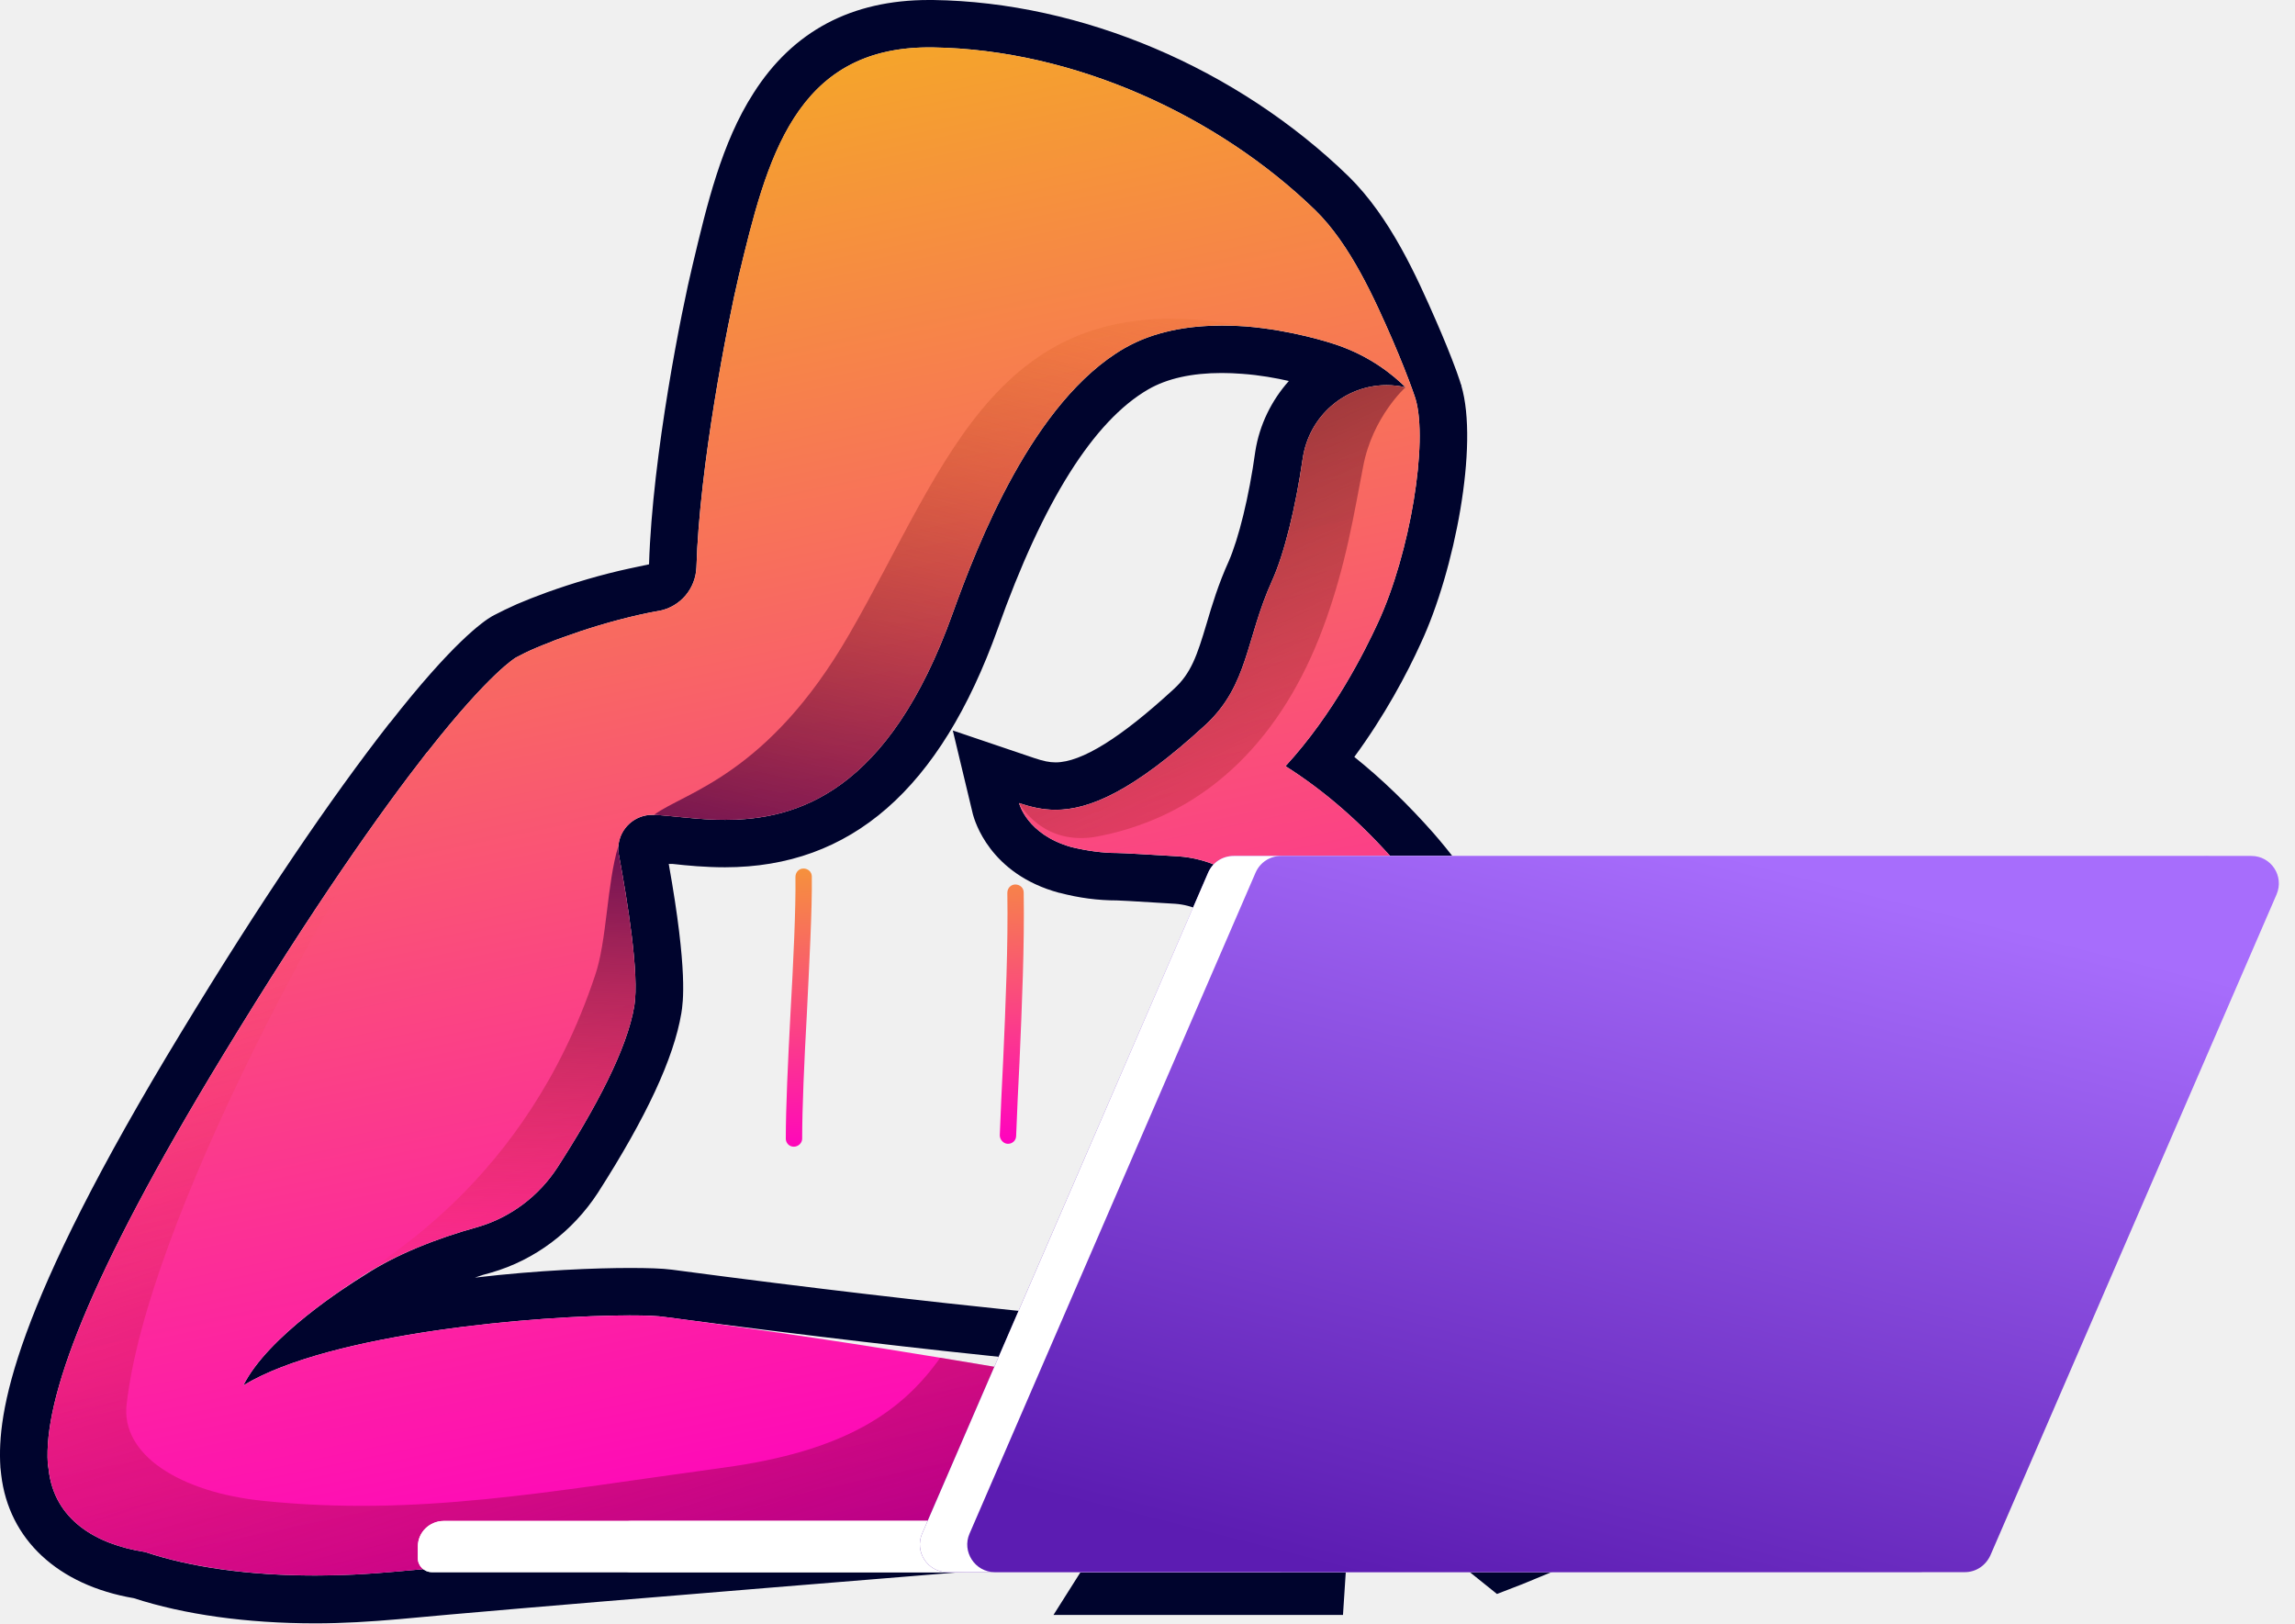
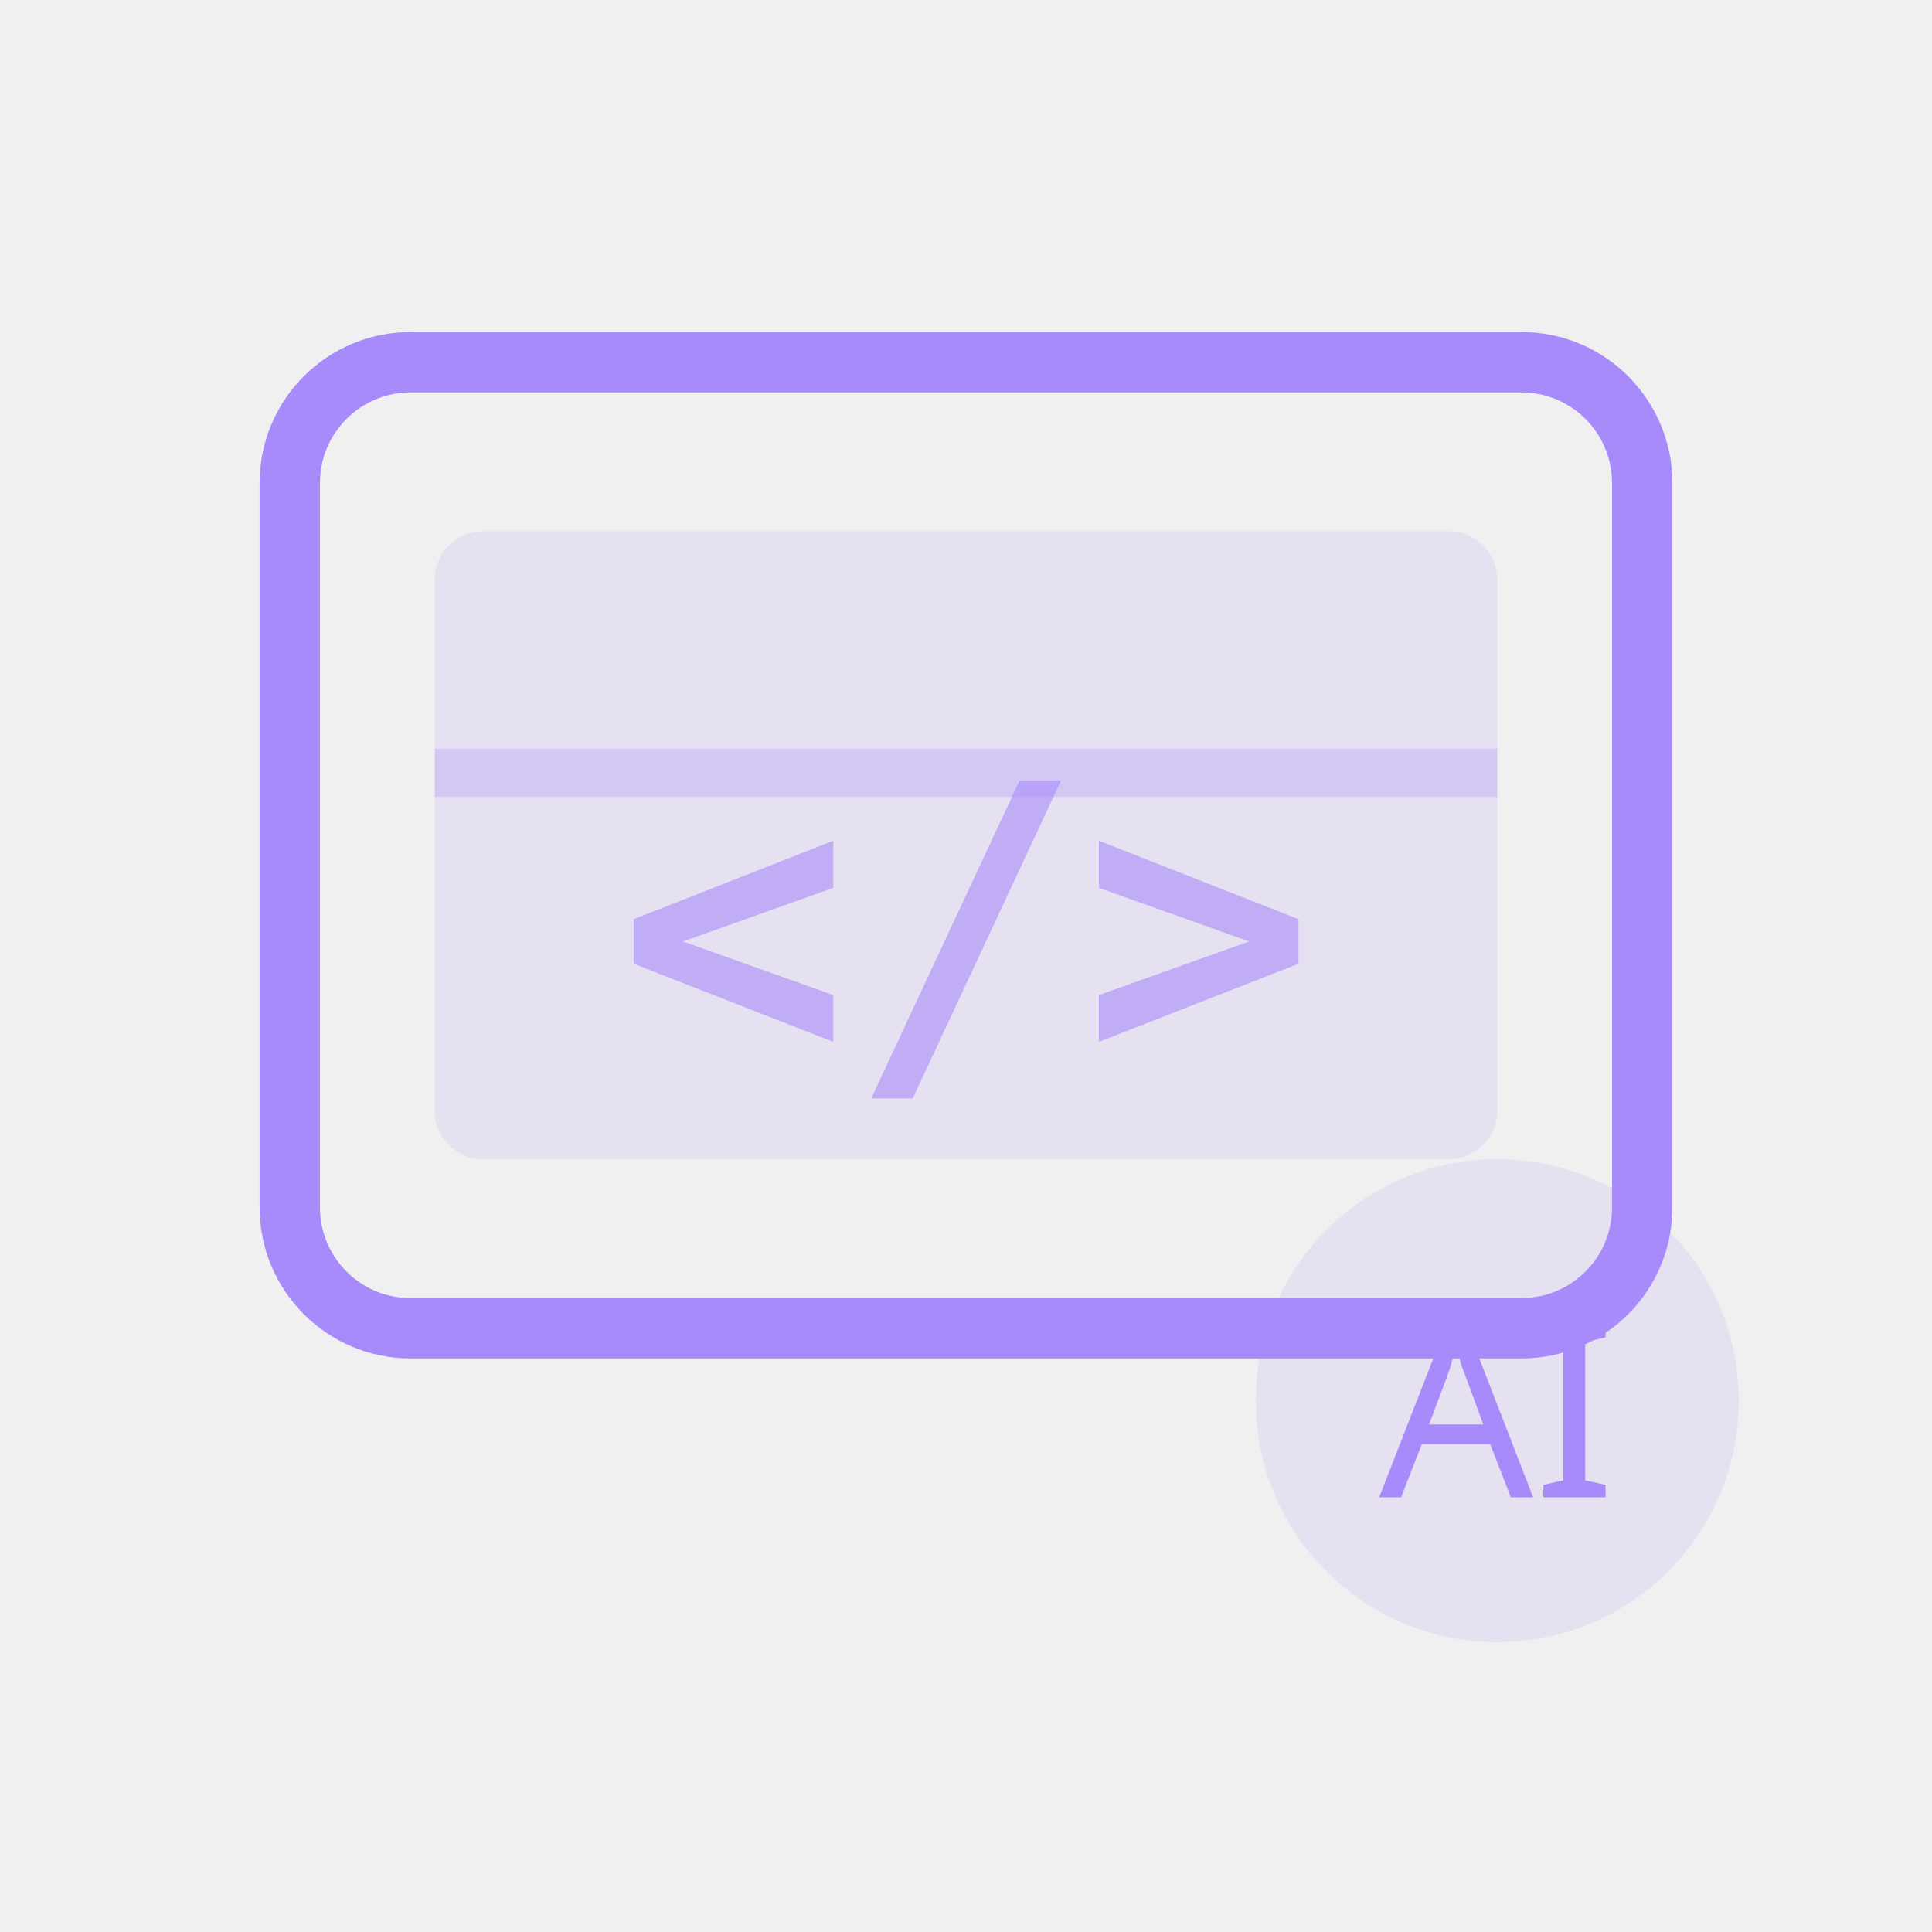
- <svg xmlns="http://www.w3.org/2000/svg" width="123" height="87" viewBox="0 0 123 87" fill="none">
-   <path fill-rule="evenodd" clip-rule="evenodd" d="M40.384 4.992C38.675 7.645 37.888 10.973 37.123 14.189C36.561 16.483 34.964 24.375 34.785 30.244C34.44 30.319 34.087 30.394 33.728 30.469C32.266 30.784 30.737 31.234 29.298 31.751C29.013 31.856 28.736 31.961 28.466 32.066C28.211 32.171 27.956 32.276 27.701 32.38C27.252 32.583 26.824 32.785 26.442 32.988L26.419 33.01H26.397C25.857 33.325 24.238 34.472 20.91 38.722L20.888 38.744L20.865 38.767C17.717 42.792 13.962 48.323 9.757 55.249C0.65 70.203 -0.159 75.734 0.02 78.613V78.635C0.035 78.785 0.05 78.92 0.065 79.04C0.47 82.503 3.101 84.954 7.171 85.651C9.87 86.528 13.22 87 16.908 87C18.347 87 19.854 86.91 21.383 86.775C22.17 86.708 23.091 86.618 24.103 86.528C33.548 85.696 51.289 84.279 51.469 84.257L52.211 84.189L52.819 83.74C62.51 76.341 63.005 74.947 63.252 74.273L64.399 71.125L61.049 70.855C60.959 70.855 51.559 70.113 35.999 68.044C35.481 67.977 34.717 67.954 33.75 67.954C31.996 67.954 28.893 68.066 25.453 68.471C25.737 68.366 26.03 68.276 26.33 68.201C28.668 67.527 30.692 65.998 32.041 63.929C34.65 59.859 36.111 56.711 36.516 54.305C36.606 53.743 36.876 52.079 35.841 46.3C35.916 46.3 35.984 46.3 36.044 46.3C36.831 46.389 37.798 46.48 38.855 46.48C45.6 46.48 50.39 42.297 53.471 33.707C55.899 26.871 58.62 22.554 61.543 20.867C62.555 20.283 63.882 19.99 65.478 19.99C65.838 19.99 66.206 20.005 66.58 20.035C67.525 20.103 68.379 20.26 69.076 20.418C68.154 21.452 67.502 22.756 67.277 24.195C66.94 26.646 66.378 28.873 65.861 30.064C65.299 31.301 64.961 32.425 64.669 33.415C64.152 35.146 63.837 36.091 62.892 36.945C60.082 39.531 57.968 40.858 56.574 40.858C56.236 40.858 55.922 40.79 55.45 40.633L51.065 39.149L52.144 43.646C52.234 43.961 53.021 46.839 56.776 47.851H56.799C57.811 48.121 58.845 48.256 59.857 48.256C59.947 48.256 60.441 48.278 62.983 48.436C64.849 48.571 66.288 50.055 66.378 51.899C66.918 64.491 66.355 67.999 66.131 68.853C65.636 69.978 61.858 77.668 60.352 80.299C59.924 81.064 59.452 81.828 58.935 82.638L56.461 86.55H71.977L72.134 84.144C72.134 84.122 72.269 82.098 72.404 79.107C76.159 82.165 79.038 84.459 79.083 84.504L80.23 85.426L81.624 84.886C81.759 84.819 85.154 83.47 88.572 81.941C90.618 80.996 92.26 80.187 93.407 79.512C94.733 78.77 97.162 77.376 96.555 75.015C96.15 73.373 90.236 64.064 88.415 61.231C86.009 57.475 80.05 48.346 76.834 44.658C75.462 43.106 74.068 41.757 72.584 40.566C74.203 38.362 75.395 36.136 76.159 34.449C77.958 30.581 79.263 23.858 78.318 20.665V20.62L78.296 20.598C78.296 20.598 78.228 20.35 78.071 19.923C77.734 19.001 77.351 18.079 76.969 17.202C75.935 14.841 74.518 11.648 72.269 9.444C66.288 3.643 57.968 0.112 50.008 0C49.933 0 49.858 0 49.783 0C45.645 0 42.497 1.664 40.384 4.992ZM49.985 2.541C57.608 2.653 65.299 6.229 70.493 11.266C72.382 13.11 73.686 16.055 74.63 18.214C75.103 19.316 75.462 20.238 75.665 20.8C75.8 21.16 75.867 21.385 75.867 21.385C76.542 23.678 75.597 29.615 73.843 33.392C73.146 34.899 71.482 38.249 68.896 41.06C70.988 42.387 72.944 44.073 74.923 46.344C80.005 52.146 93.721 74.16 94.081 75.622C94.441 77.061 80.679 82.503 80.679 82.503C80.679 82.503 75.642 78.478 70.111 73.935C69.863 79.512 69.594 83.987 69.594 83.987H61.094C61.603 83.192 62.09 82.383 62.555 81.558C64.197 78.725 68.424 70.09 68.559 69.708C69.414 66.875 69.189 57.768 68.919 51.786C68.784 48.638 66.31 46.12 63.162 45.895C61.611 45.805 60.217 45.715 59.857 45.715C59.092 45.715 58.283 45.602 57.428 45.4C55.022 44.725 54.617 43.039 54.617 43.039C55.225 43.241 55.854 43.399 56.574 43.399C58.373 43.399 60.711 42.432 64.624 38.834C66.918 36.698 66.76 34.247 68.177 31.121C68.829 29.682 69.436 27.209 69.818 24.578C70.156 22.284 72.09 20.642 74.316 20.642C74.645 20.642 74.983 20.68 75.328 20.755C74.675 20.103 73.461 19.113 71.707 18.506C71.257 18.349 69.234 17.697 66.783 17.494C66.363 17.465 65.928 17.45 65.478 17.45C63.724 17.45 61.858 17.742 60.262 18.664C55.36 21.497 52.391 29.165 51.065 32.853C47.624 42.477 42.7 43.938 38.855 43.938C37.37 43.938 36.066 43.714 35.054 43.669C35.024 43.669 34.994 43.669 34.964 43.669C33.997 43.669 33.21 44.411 33.143 45.333C33.128 45.483 33.136 45.64 33.166 45.805C33.638 48.323 34.267 52.236 33.997 53.9C33.615 56.239 31.884 59.454 29.882 62.557C28.893 64.086 27.386 65.233 25.633 65.75C23.361 66.38 21.225 67.234 19.539 68.336C18.594 68.921 14.367 71.597 13.04 74.25C17.695 71.417 28.916 70.495 33.75 70.495C34.605 70.495 35.257 70.517 35.661 70.585C51.469 72.676 60.869 73.418 60.869 73.418C60.374 74.767 51.267 81.716 51.267 81.716C51.267 81.716 33.458 83.155 23.878 83.987C22.867 84.077 21.945 84.167 21.135 84.234C19.666 84.369 18.257 84.437 16.908 84.437C13.31 84.437 10.184 83.987 7.778 83.177C5.147 82.773 2.899 81.446 2.606 78.748C2.591 78.642 2.576 78.538 2.561 78.433C2.337 74.97 4.675 68.516 11.938 56.576C16.818 48.548 20.393 43.511 22.867 40.341C22.882 40.326 22.897 40.311 22.912 40.296C26.285 36.001 27.656 35.236 27.656 35.236C27.949 35.079 28.308 34.899 28.736 34.719C28.945 34.629 29.17 34.539 29.41 34.449C29.65 34.344 29.905 34.247 30.175 34.157C31.344 33.73 32.783 33.28 34.29 32.943C34.62 32.868 34.957 32.8 35.302 32.74H35.324C36.471 32.515 37.281 31.549 37.325 30.402C37.483 25.005 38.989 17.337 39.597 14.774C41.081 8.635 42.565 2.541 49.783 2.541C49.843 2.541 49.91 2.541 49.985 2.541Z" fill="#00042D" />
-   <path d="M2.562 78.432C2.577 78.537 2.592 78.642 2.607 78.747C2.899 81.445 5.148 82.772 7.779 83.176C11.085 84.278 15.784 84.728 21.136 84.233C21.945 84.166 22.867 84.076 23.879 83.986C33.459 83.154 51.268 81.715 51.268 81.715C51.268 81.715 60.375 76.003 60.87 74.654C60.87 74.654 59.543 74.362 57.047 73.912C55.36 73.597 53.134 73.215 50.391 72.765C46.456 72.113 41.486 71.349 35.662 70.584C33.076 70.224 18.505 70.921 13.041 74.249C14.368 71.596 18.595 68.92 19.539 68.313C21.226 67.234 23.362 66.379 25.633 65.749C27.387 65.232 28.894 64.085 29.883 62.556C31.884 59.453 33.616 56.238 33.998 53.899C34.268 52.235 33.638 48.322 33.166 45.804C33.136 45.639 33.129 45.482 33.144 45.332C33.234 44.387 34.043 43.623 35.055 43.668C38.698 43.848 46.298 46.186 51.065 32.852C52.392 29.164 55.36 21.496 60.262 18.663C62.264 17.516 64.67 17.336 66.783 17.494C69.234 17.696 71.258 18.348 71.708 18.506C73.462 19.113 74.676 20.102 75.328 20.754C74.984 20.679 74.646 20.642 74.316 20.642C72.09 20.642 70.156 22.283 69.819 24.577C69.437 27.208 68.83 29.681 68.178 31.12C66.761 34.246 66.918 36.697 64.625 38.833C59.16 43.87 56.732 43.758 54.618 43.038C54.618 43.038 55.023 44.725 57.429 45.399C58.283 45.602 59.093 45.714 59.858 45.714C60.217 45.714 61.611 45.804 63.163 45.894C66.311 46.119 68.785 48.637 68.92 51.785C69.189 57.767 69.414 66.874 68.56 69.707C68.425 70.089 64.198 78.724 62.556 81.557C62.091 82.382 61.604 83.191 61.094 83.986H69.594C69.594 83.986 69.864 79.511 70.111 73.934C75.643 78.477 80.68 82.502 80.68 82.502C80.68 82.502 94.442 77.06 94.082 75.621C93.722 74.159 80.005 52.145 74.924 46.344C72.945 44.072 70.988 42.386 68.897 41.059C71.483 38.249 73.147 34.898 73.844 33.392C75.598 29.614 76.543 23.677 75.868 21.384C75.868 21.384 75.8 21.159 75.665 20.799C75.463 20.237 75.103 19.315 74.631 18.213C73.687 16.054 72.382 13.109 70.494 11.265C65.299 6.228 57.609 2.653 49.986 2.54C42.588 2.428 41.081 8.566 39.597 14.773C38.99 17.336 37.484 25.004 37.326 30.401C37.281 31.548 36.472 32.514 35.325 32.739H35.302C34.958 32.799 34.62 32.867 34.291 32.942C32.784 33.279 31.345 33.729 30.175 34.156C29.906 34.246 29.651 34.343 29.411 34.448C29.171 34.538 28.946 34.628 28.736 34.718C28.309 34.898 27.949 35.078 27.657 35.235C27.657 35.235 26.285 36 22.912 40.295C22.897 40.31 22.882 40.325 22.867 40.34C20.394 43.51 16.819 48.547 11.939 56.575C4.676 68.515 2.337 74.969 2.562 78.432Z" fill="url(#paint0_linear_3307_608)" />
-   <path style="mix-blend-mode:multiply" d="M19.539 68.336C21.225 67.234 23.362 66.379 25.633 65.75C27.387 65.233 28.893 64.086 29.883 62.557C31.884 59.453 33.615 56.238 33.998 53.899C34.267 52.235 33.638 48.323 33.166 45.804C33.136 45.639 33.128 45.482 33.143 45.332C32.514 47.378 32.536 50.437 31.884 52.303C28.151 63.501 20.213 67.526 19.539 68.336Z" fill="url(#paint1_linear_3307_608)" />
-   <path style="mix-blend-mode:multiply" d="M2.562 78.433C2.577 78.538 2.592 78.643 2.607 78.748C2.899 81.447 5.148 82.773 7.779 83.178C11.084 84.28 15.784 84.73 21.136 84.235C21.945 84.167 22.867 84.077 23.879 83.987C33.458 83.156 51.267 81.716 51.267 81.716C51.267 81.716 54.82 76.904 57.046 73.913C55.36 73.599 53.134 73.216 50.39 72.767C48.322 75.69 45.241 77.781 38.765 78.658C29.343 79.94 22.372 81.289 14.097 80.435C9.69 79.985 6.452 77.984 6.789 75.24C7.891 65.549 17.785 47.402 22.867 40.341C20.393 43.512 16.818 48.549 11.939 56.577C4.676 68.517 2.337 74.97 2.562 78.433Z" fill="url(#paint2_linear_3307_608)" />
-   <path d="M77.959 84.255H33.818C33.233 84.255 32.761 83.783 32.761 83.199V82.547C32.761 81.962 33.233 81.512 33.818 81.512H77.959C78.543 81.512 79.016 81.962 79.016 82.547V83.199C79.016 83.783 78.543 84.255 77.959 84.255Z" fill="white" />
-   <path d="M68.626 84.255H23.136C22.732 84.255 22.394 83.918 22.394 83.513V82.884C22.394 82.119 23.024 81.512 23.788 81.512H68.626C68.641 81.512 68.649 81.512 68.649 81.512V84.233C68.649 84.248 68.641 84.255 68.626 84.255Z" fill="white" />
-   <path d="M68.626 84.255H23.136C22.732 84.255 22.394 83.918 22.394 83.513V82.884C22.394 82.119 23.024 81.512 23.788 81.512H68.626C68.641 81.512 68.649 81.512 68.649 81.512V84.233C68.649 84.248 68.641 84.255 68.626 84.255Z" fill="white" />
-   <path d="M102.761 84.256H50.772C49.715 84.256 48.996 83.155 49.423 82.188L64.759 46.749C65.006 46.209 65.523 45.872 66.13 45.872H118.119C119.176 45.872 119.895 46.951 119.468 47.941L104.132 83.357C103.885 83.897 103.368 84.256 102.761 84.256Z" fill="url(#paint3_linear_3307_608)" />
-   <path d="M102.761 84.256H50.772C49.715 84.256 48.996 83.155 49.423 82.188L64.759 46.749C65.006 46.209 65.523 45.872 66.13 45.872H118.119C119.176 45.872 119.895 46.951 119.468 47.941L104.132 83.357C103.885 83.897 103.368 84.256 102.761 84.256Z" fill="white" />
-   <path d="M105.302 84.256H53.313C52.257 84.256 51.537 83.155 51.964 82.188L67.3 46.749C67.547 46.209 68.065 45.872 68.672 45.872H120.66C121.717 45.872 122.437 46.951 122.01 47.941L106.674 83.357C106.426 83.897 105.909 84.256 105.302 84.256Z" fill="url(#paint4_linear_3307_608)" />
-   <path style="mix-blend-mode:multiply" d="M54.618 43.039C54.618 43.039 55.877 45.423 58.891 44.816C64.962 43.624 68.807 39.239 70.876 33.73C72.157 30.334 72.607 27.276 73.057 25.005C73.552 22.352 75.328 20.755 75.328 20.755C74.983 20.68 74.646 20.643 74.316 20.643C72.09 20.643 70.156 22.284 69.819 24.578C69.437 27.209 68.829 29.682 68.177 31.121C66.761 34.247 66.918 36.698 64.625 38.834C59.16 43.871 56.732 43.759 54.618 43.039Z" fill="url(#paint5_linear_3307_608)" />
-   <path style="mix-blend-mode:multiply" d="M35.055 43.668C38.698 43.848 46.298 46.186 51.065 32.852C52.392 29.164 55.36 21.496 60.262 18.663C62.263 17.516 64.669 17.336 66.783 17.494C53.494 14.93 50.863 24.734 45.511 33.999C41.149 41.554 36.696 42.454 35.055 43.668Z" fill="url(#paint6_linear_3307_608)" />
-   <path d="M42.362 54.372C42.52 51.584 42.655 48.728 42.632 46.997C42.632 46.749 42.812 46.547 43.059 46.547C43.307 46.547 43.509 46.727 43.509 46.974C43.532 48.751 43.374 51.629 43.239 54.417C43.104 56.846 42.992 59.387 42.992 61.028C42.992 61.253 42.789 61.455 42.542 61.455C42.295 61.455 42.115 61.253 42.115 61.028C42.115 59.364 42.227 56.936 42.362 54.372Z" fill="url(#paint7_linear_3307_608)" />
-   <path d="M53.988 47.852C53.988 47.605 54.168 47.402 54.415 47.402C54.662 47.402 54.865 47.582 54.865 47.83C54.91 50.663 54.775 53.834 54.64 56.914C54.572 58.286 54.505 59.612 54.46 60.872C54.46 61.119 54.258 61.299 54.033 61.299C54.033 61.299 54.025 61.299 54.01 61.299C53.785 61.299 53.583 61.074 53.583 60.849C53.628 59.568 53.695 58.241 53.763 56.869C53.898 53.811 54.033 50.663 53.988 47.852Z" fill="url(#paint8_linear_3307_608)" />
-   <defs>
-     <linearGradient id="paint0_linear_3307_608" x1="99.345" y1="71.359" x2="82.687" y2="-8.341" gradientUnits="userSpaceOnUse">
-       <stop stop-color="#FF00C1" />
-       <stop offset="1" stop-color="#F4AC24" />
-     </linearGradient>
-     <linearGradient id="paint1_linear_3307_608" x1="44.917" y1="70.798" x2="46.052" y2="44.45" gradientUnits="userSpaceOnUse">
-       <stop stop-color="#F4D63B" stop-opacity="0" />
-       <stop offset="1" stop-color="#5C1CB2" />
-     </linearGradient>
-     <linearGradient id="paint2_linear_3307_608" x1="1.733" y1="52.923" x2="22.169" y2="115.868" gradientUnits="userSpaceOnUse">
-       <stop stop-color="#F4D63B" stop-opacity="0" />
-       <stop offset="1" stop-color="#5C1CB2" />
-     </linearGradient>
-     <linearGradient id="paint3_linear_3307_608" x1="74.974" y1="41.92" x2="64.506" y2="82.954" gradientUnits="userSpaceOnUse">
-       <stop stop-color="#A76DFC" />
-       <stop offset="1" stop-color="#5C1CB2" />
-     </linearGradient>
-     <linearGradient id="paint4_linear_3307_608" x1="77.516" y1="41.92" x2="67.048" y2="82.954" gradientUnits="userSpaceOnUse">
-       <stop stop-color="#A76DFC" />
-       <stop offset="1" stop-color="#5C1CB2" />
-     </linearGradient>
-     <linearGradient id="paint5_linear_3307_608" x1="92.775" y1="51.214" x2="72.746" y2="6.054" gradientUnits="userSpaceOnUse">
-       <stop stop-color="#F4D63B" stop-opacity="0" />
-       <stop offset="1" stop-color="#5C1CB2" />
-     </linearGradient>
-     <linearGradient id="paint6_linear_3307_608" x1="42.021" y1="6.149" x2="32.626" y2="47.891" gradientUnits="userSpaceOnUse">
-       <stop stop-color="#F4D63B" stop-opacity="0" />
-       <stop offset="1" stop-color="#5C1CB2" />
-     </linearGradient>
-     <linearGradient id="paint7_linear_3307_608" x1="-37.279" y1="48.686" x2="-36.116" y2="67.186" gradientUnits="userSpaceOnUse">
-       <stop stop-color="#F4AC24" />
-       <stop offset="1" stop-color="#FF00C1" />
-     </linearGradient>
-     <linearGradient id="paint8_linear_3307_608" x1="-21.964" y1="47.721" x2="-20.801" y2="66.212" gradientUnits="userSpaceOnUse">
-       <stop stop-color="#F4AC24" />
-       <stop offset="1" stop-color="#FF00C1" />
-     </linearGradient>
-   </defs>
+ <svg xmlns="http://www.w3.org/2000/svg" viewBox="0 0 80 80" fill="none">
+   <rect x="12" y="15" width="56" height="40" rx="5" stroke="#A78BFA" stroke-width="2.5" fill="none" />
+   <rect x="18" y="22" width="44" height="26" rx="2" fill="#A78BFA" opacity="0.15" />
+   <line x1="18" y1="32" x2="62" y2="32" stroke="#A78BFA" stroke-width="2" opacity="0.3" />
+   <text x="40" y="44" text-anchor="middle" fill="#A78BFA" font-size="16" font-weight="bold" font-family="monospace" opacity="0.6">&lt;/&gt;</text>
+   <circle cx="62" cy="58" r="10" fill="#A78BFA" opacity="0.15" />
+   <text x="62" y="62" text-anchor="middle" fill="#A78BFA" font-size="10" font-family="sans-serif">AI</text>
</svg>
